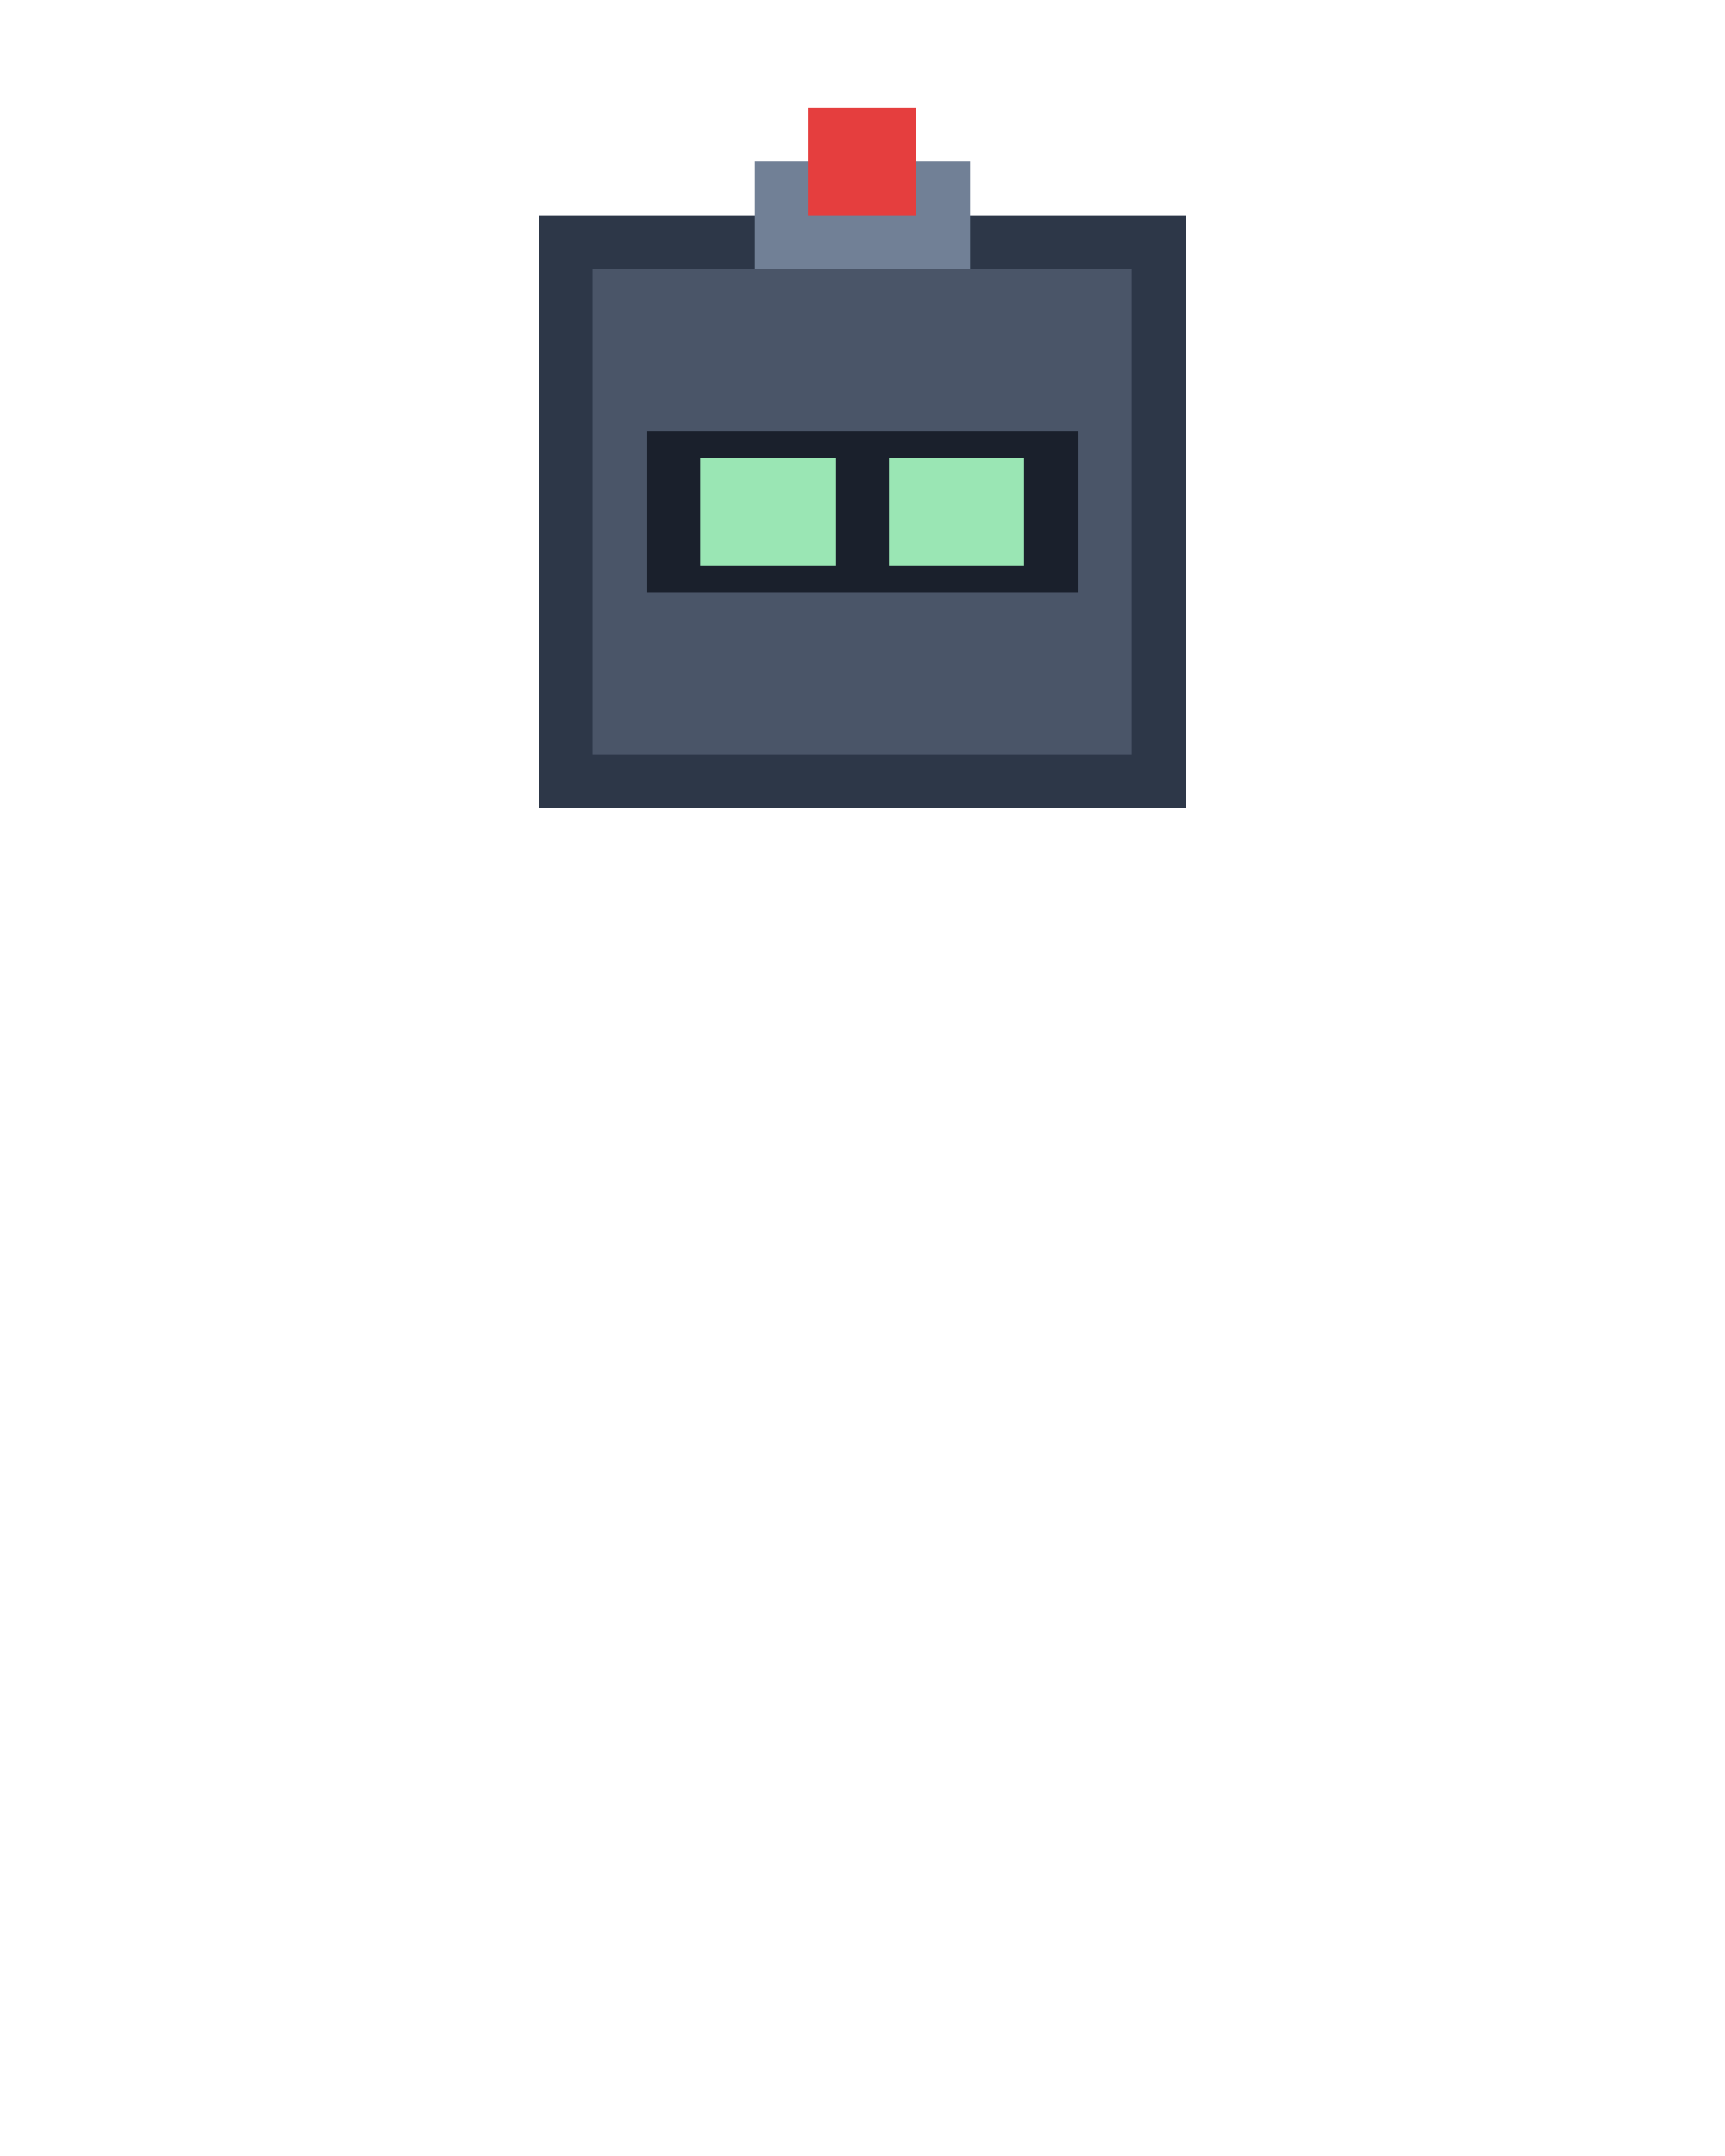
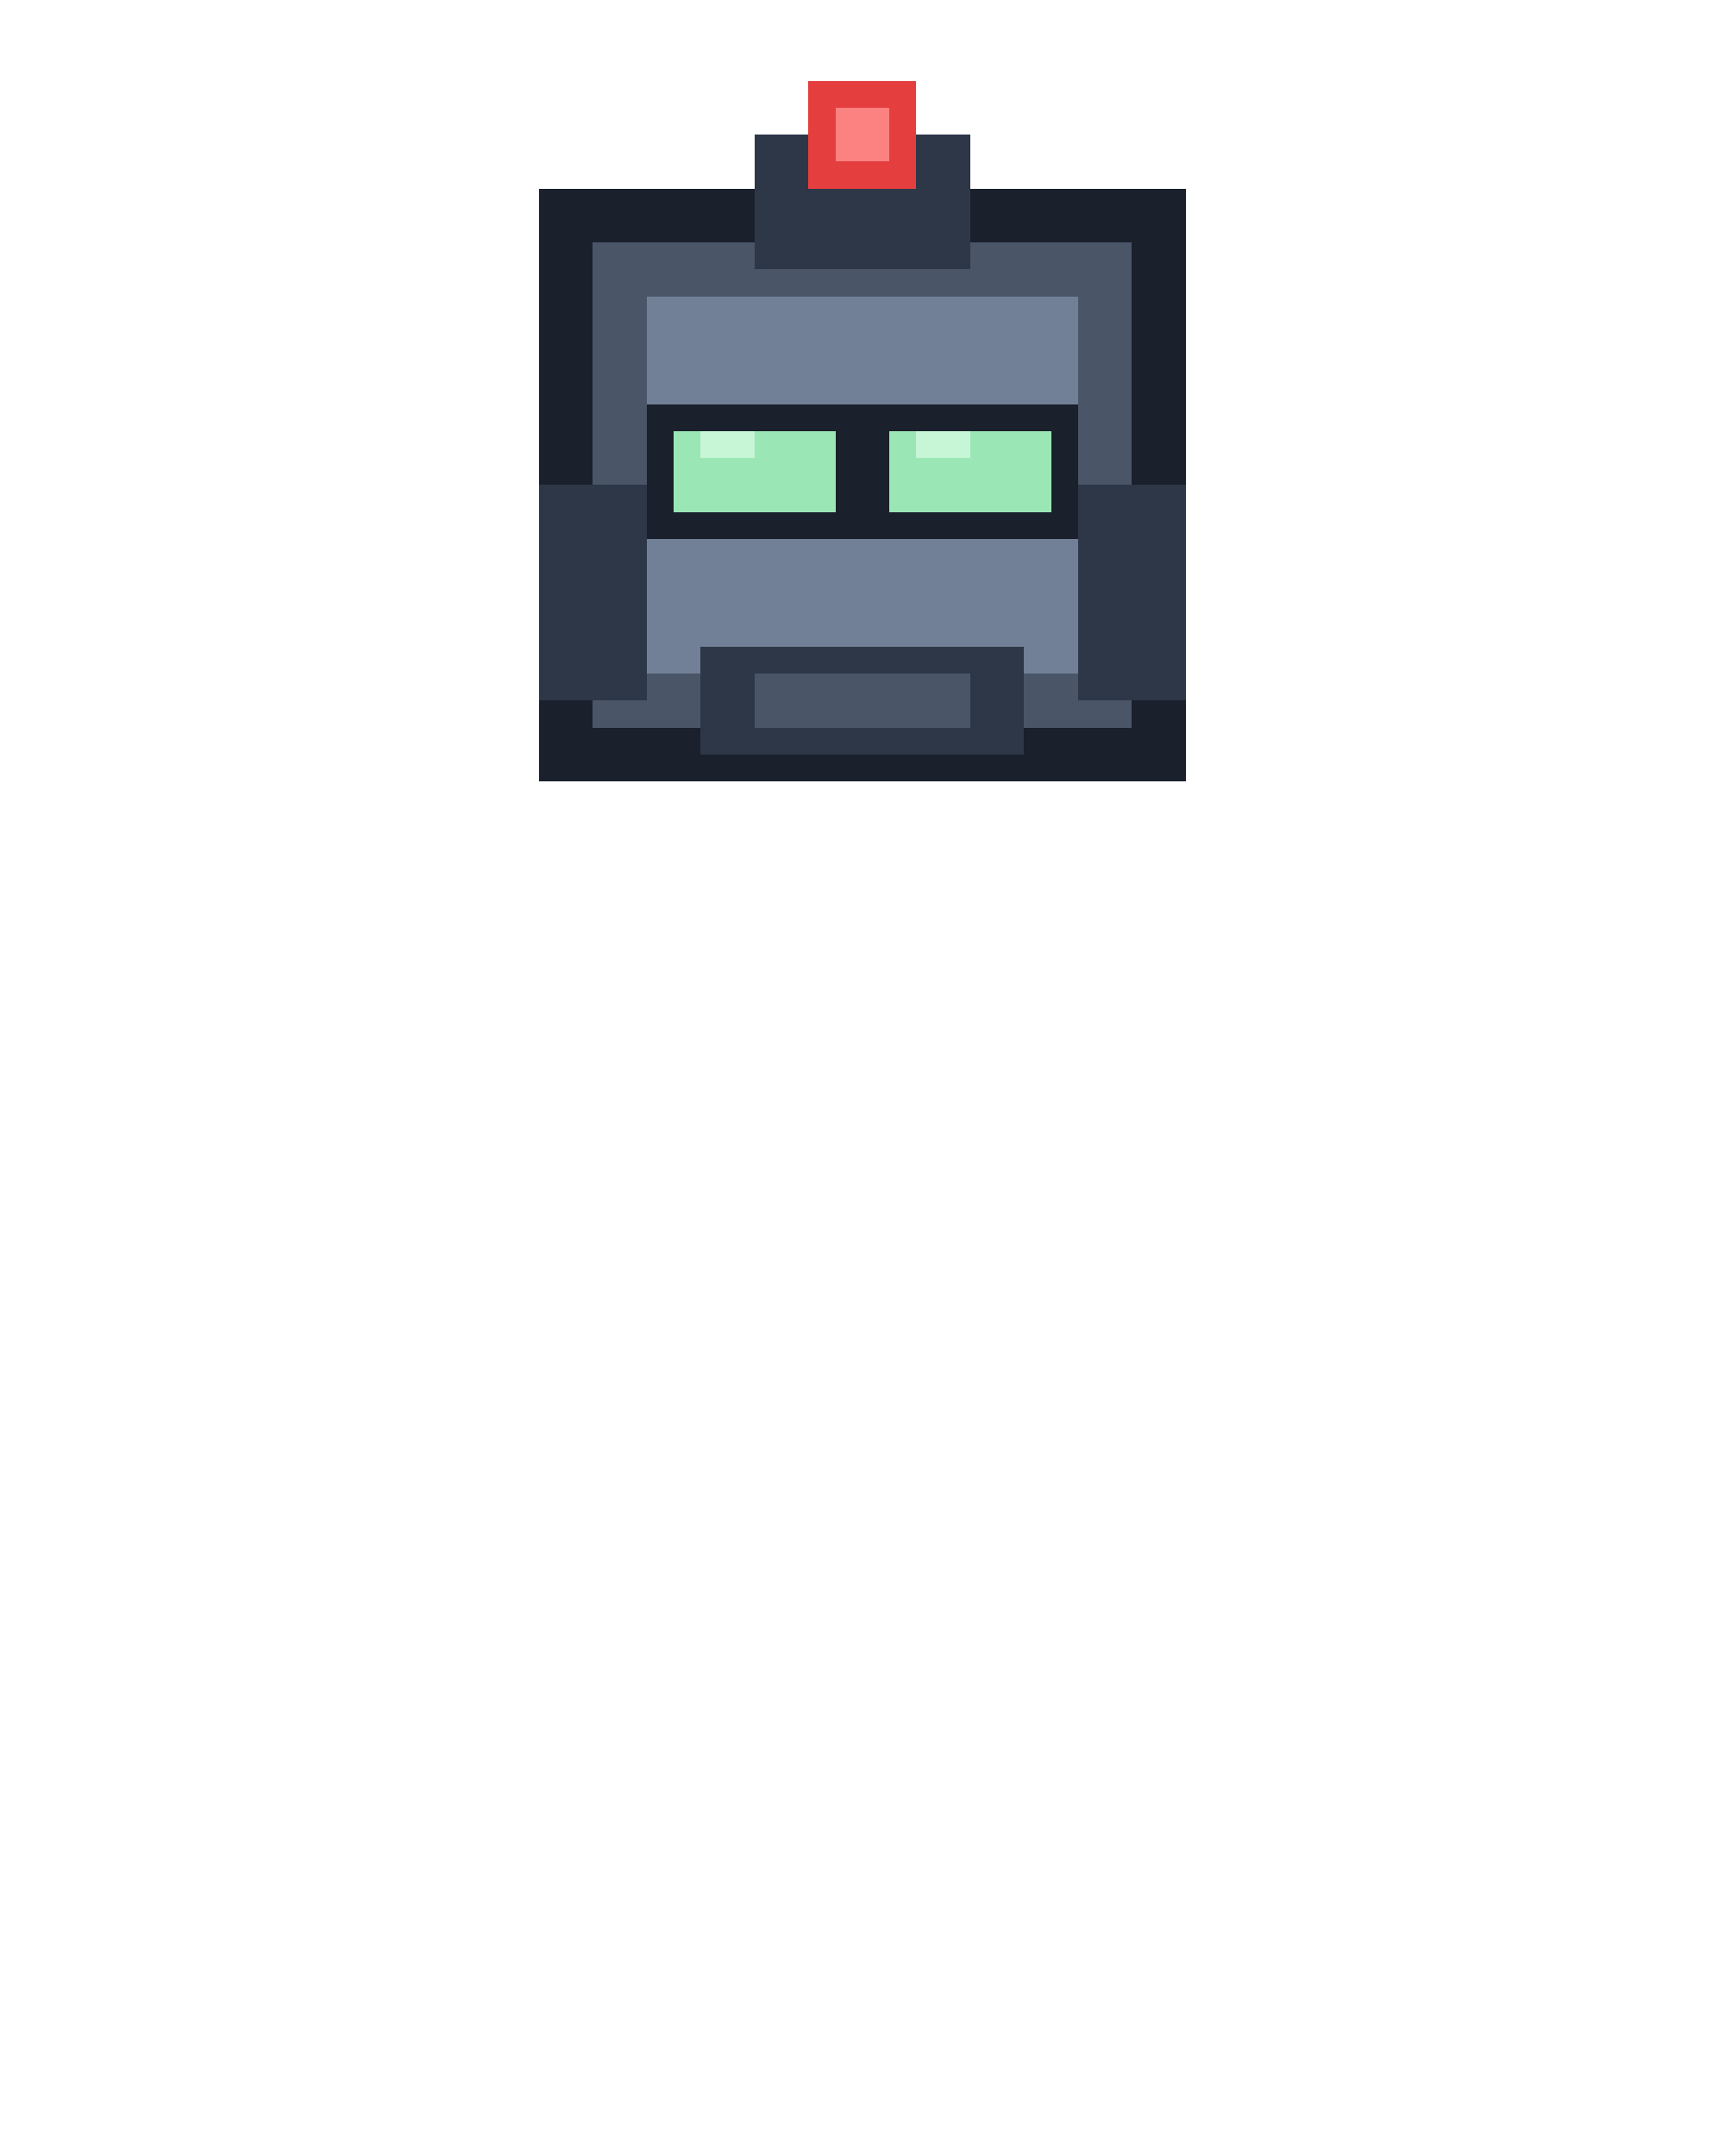
<svg xmlns="http://www.w3.org/2000/svg" viewBox="0 0 64 80" shape-rendering="crispEdges">
-   <rect x="20" y="8" width="24" height="22" fill="#2d3748" />
-   <rect x="22" y="10" width="20" height="18" fill="#4a5568" />
-   <rect x="24" y="16" width="16" height="6" fill="#1a202c" />
-   <rect x="26" y="17" width="5" height="4" fill="#9ae6b4" />
-   <rect x="33" y="17" width="5" height="4" fill="#9ae6b4" />
-   <rect x="28" y="6" width="8" height="4" fill="#718096" />
-   <rect x="30" y="4" width="4" height="4" fill="#e53e3e" />
+   <rect x="20" y="7" width="24" height="22" fill="#1a202c" />
+   <rect x="22" y="9" width="20" height="18" fill="#4a5568" />
+   <rect x="24" y="11" width="16" height="14" fill="#718096" />
+   <rect x="28" y="5" width="8" height="5" fill="#2d3748" />
+   <rect x="30" y="3" width="4" height="4" fill="#e53e3e" />
+   <rect x="31" y="4" width="2" height="2" fill="#fc8181" />
+   <rect x="24" y="15" width="16" height="5" fill="#1a202c" />
+   <rect x="25" y="16" width="6" height="3" fill="#9ae6b4" />
+   <rect x="33" y="16" width="6" height="3" fill="#9ae6b4" />
+   <rect x="26" y="16" width="2" height="1" fill="#c6f6d5" />
+   <rect x="34" y="16" width="2" height="1" fill="#c6f6d5" />
+   <rect x="20" y="18" width="4" height="8" fill="#2d3748" />
+   <rect x="40" y="18" width="4" height="8" fill="#2d3748" />
+   <rect x="26" y="24" width="12" height="4" fill="#2d3748" />
+   <rect x="28" y="25" width="8" height="2" fill="#4a5568" />
</svg>
